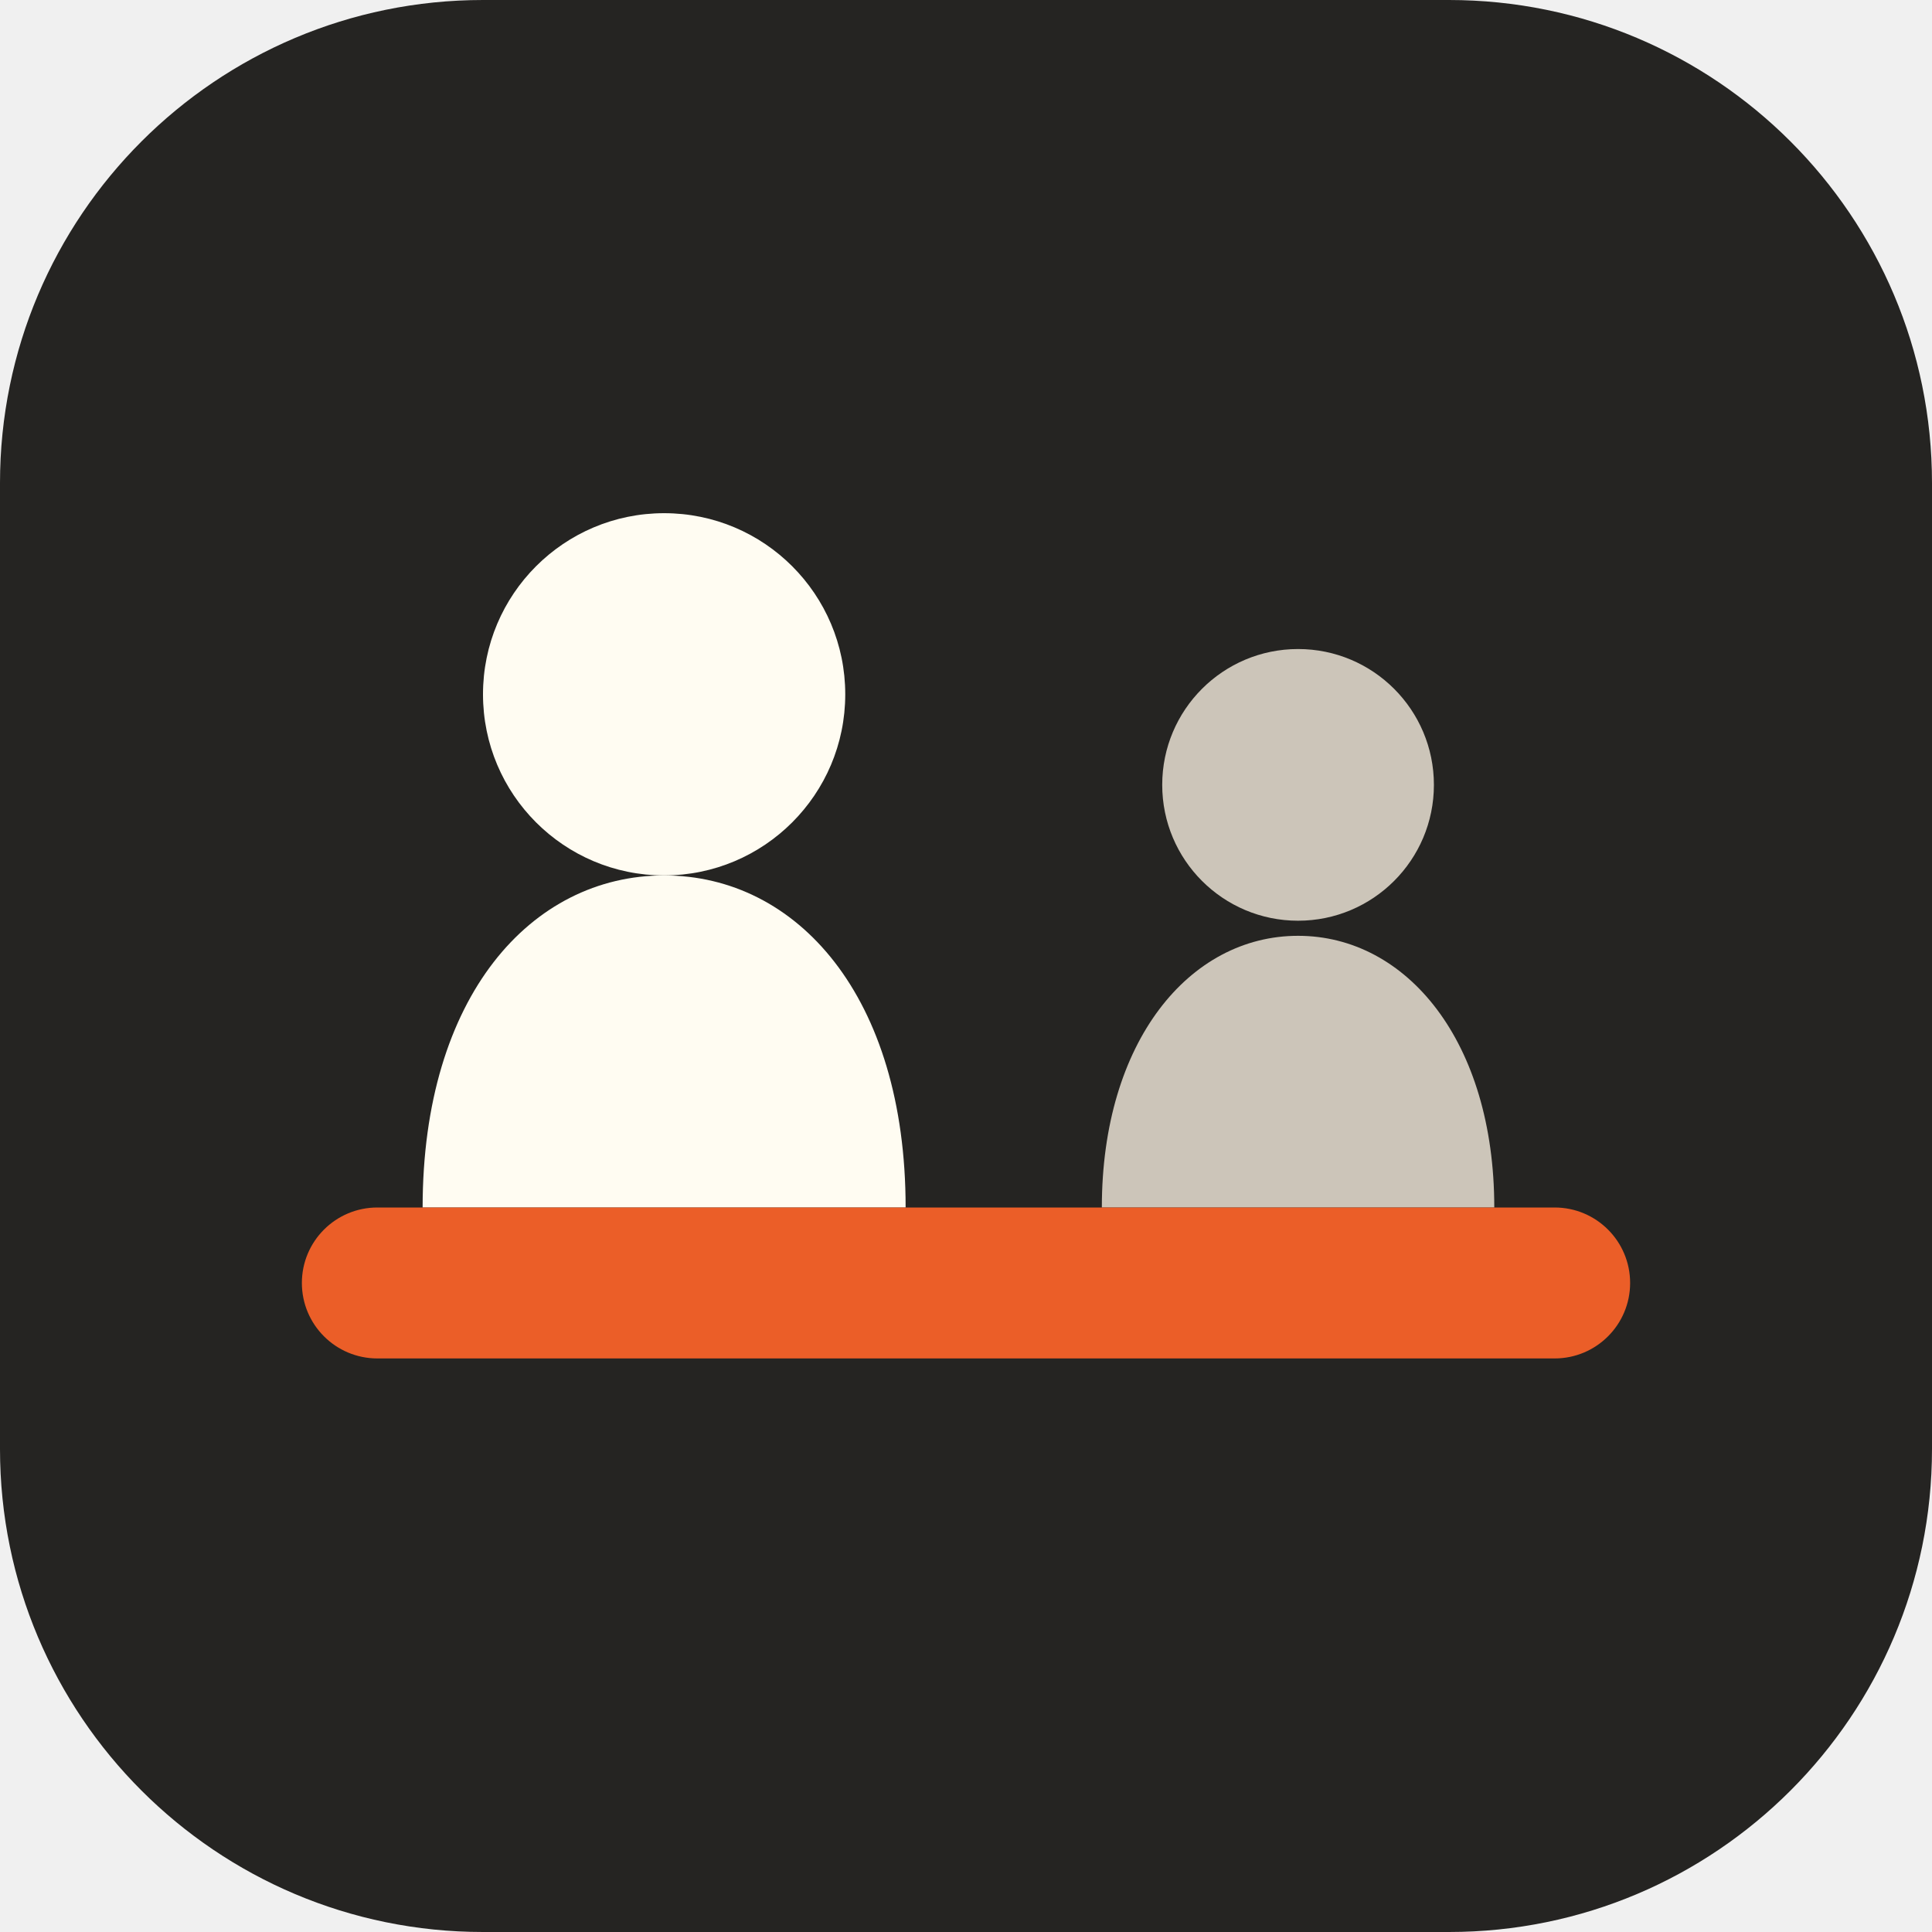
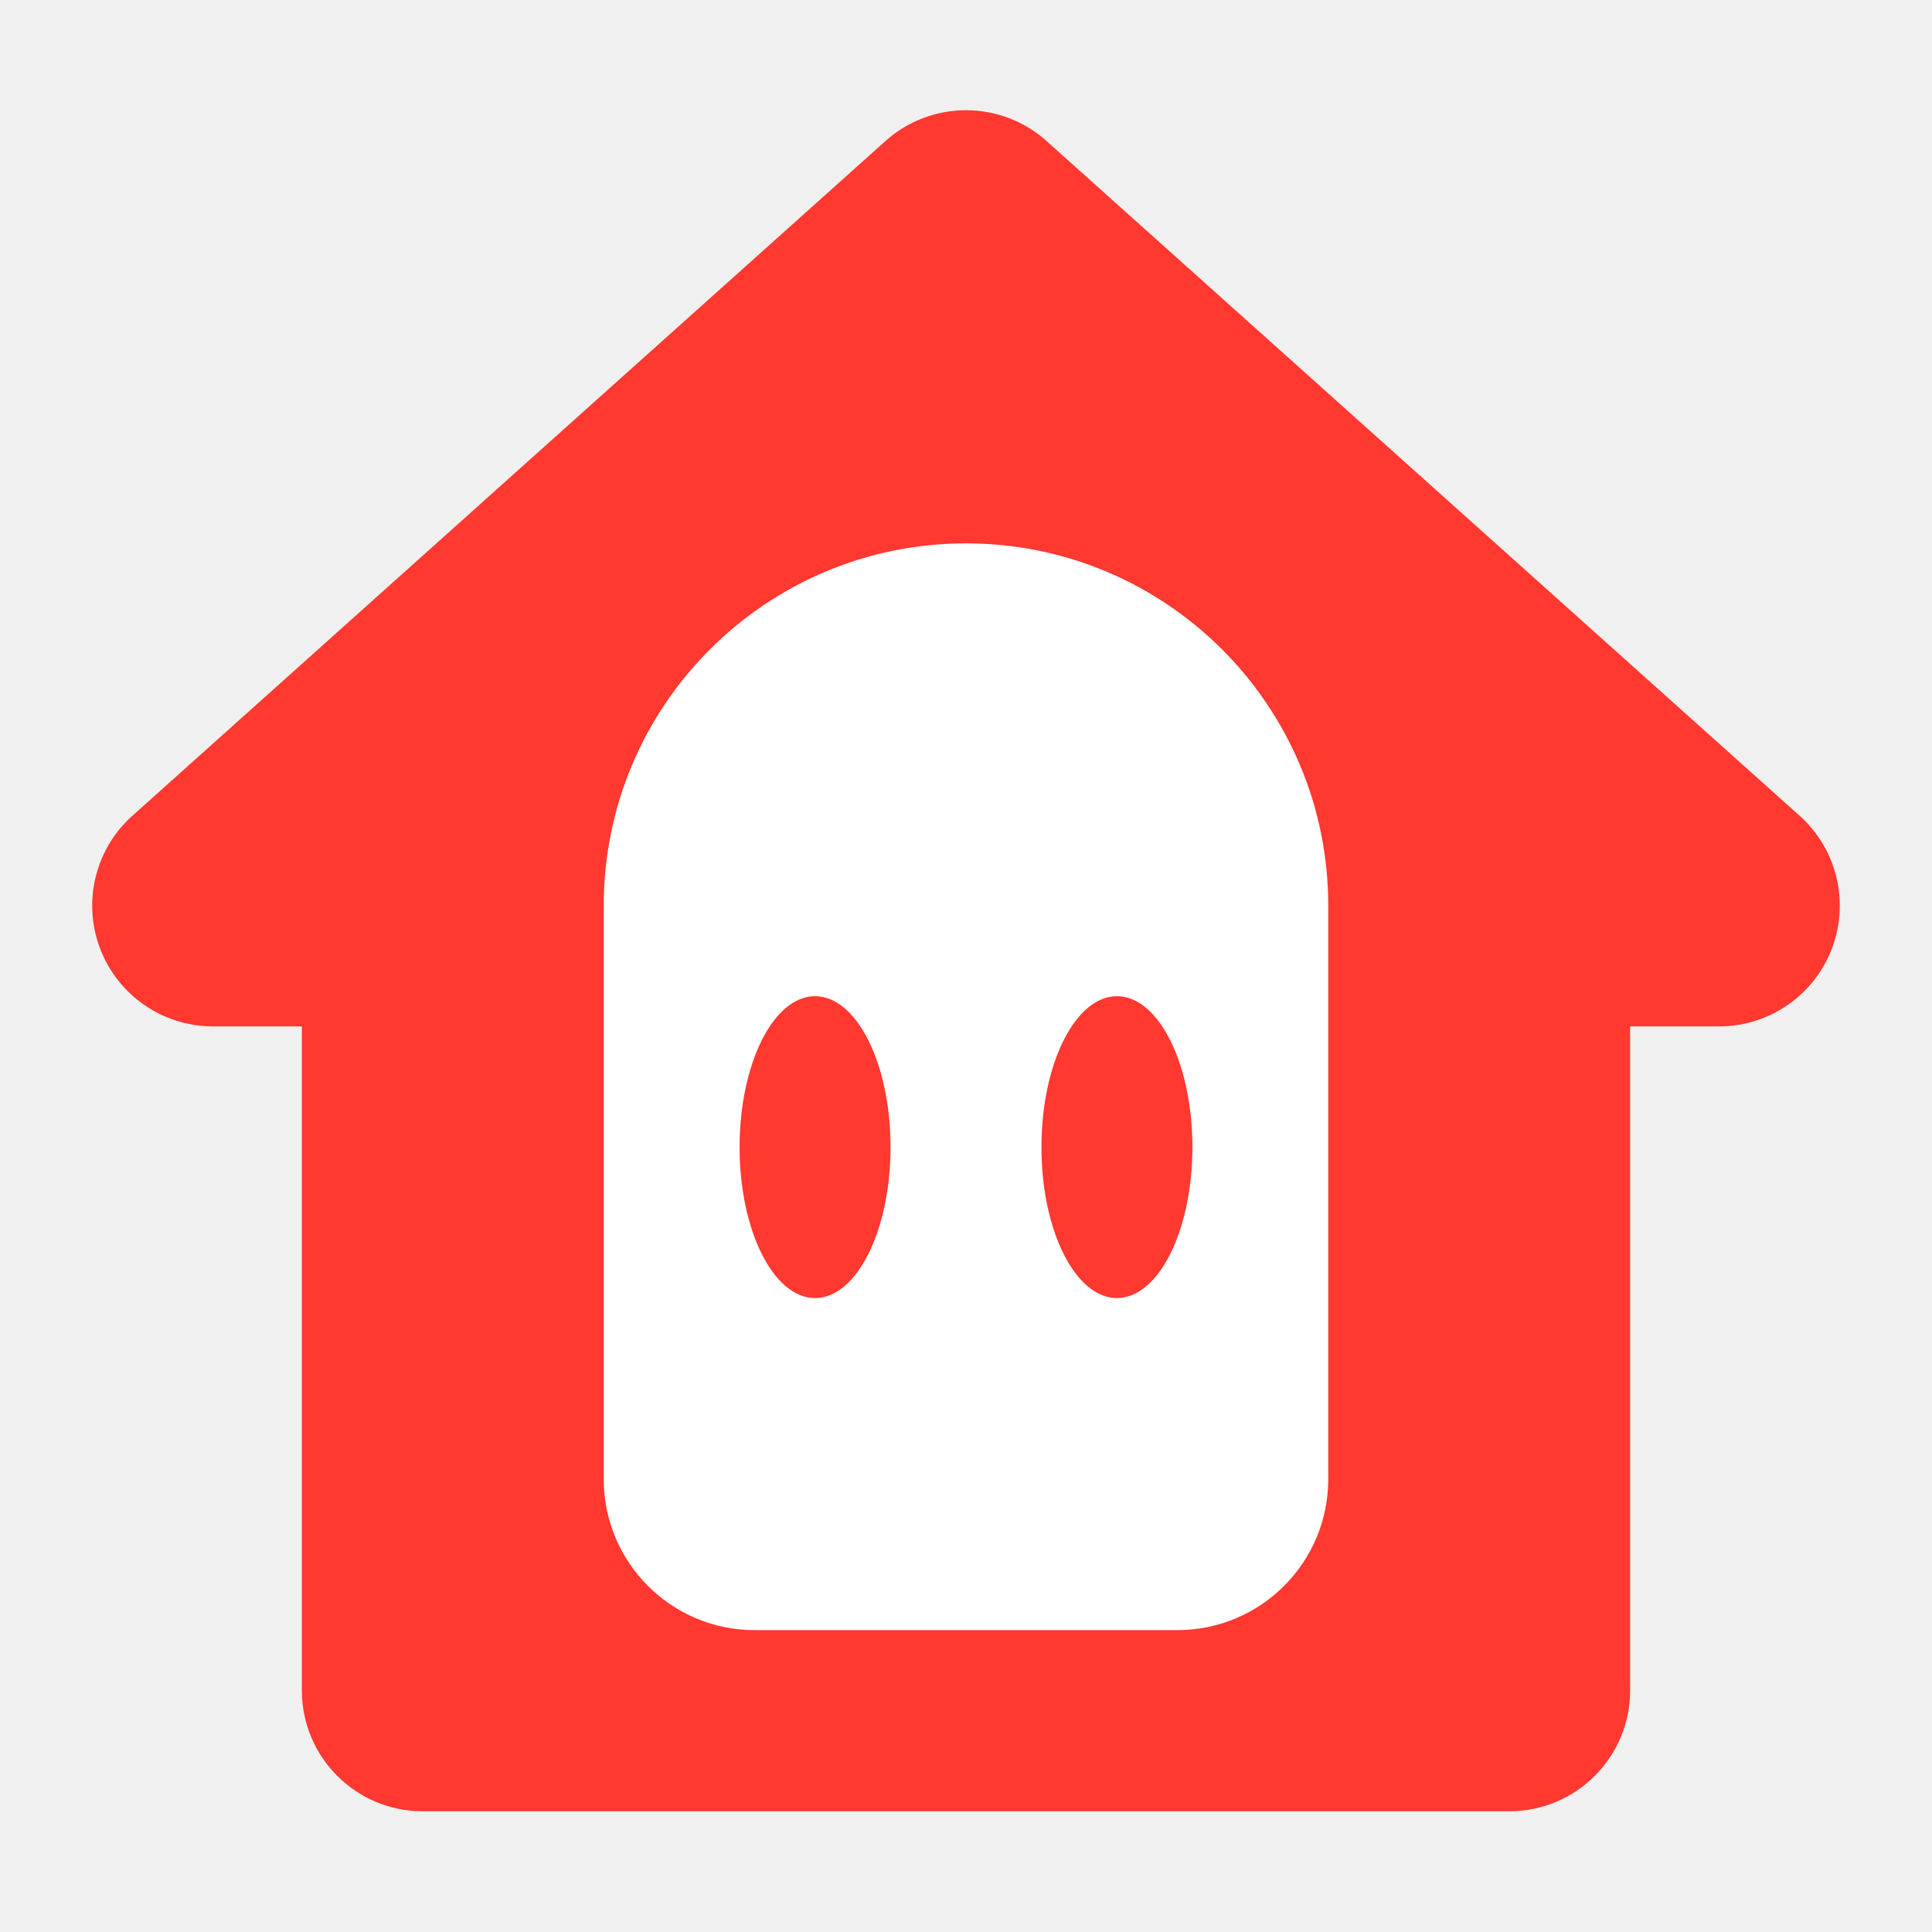
<svg xmlns="http://www.w3.org/2000/svg" viewBox="0 0 64 64" role="img" aria-labelledby="title">
-   <rect width="64" height="64" rx="16" fill="#252422" />
-   <circle cx="22" cy="23" r="6" fill="#FFFCF2" />
-   <path d="M14 40c0-7 3.6-11 8-11s8 4 8 11H14Z" fill="#FFFCF2" />
-   <circle cx="43" cy="26" r="4.5" fill="#CCC5B9" />
-   <path d="M36.5 40c0-5.5 2.9-9 6.5-9s6.5 3.5 6.5 9h-13Z" fill="#CCC5B9" />
-   <rect x="10" y="40" width="44" height="5" rx="2.5" fill="#EB5E28" />
+   <path fill="#FF3830" d="M29.3 4.7a4 4 0 0 1 5.4 0l25 22.4A4 4 0 0 1 57 34H7a4 4 0 0 1-2.7-6.9l25-22.4Z" />
+   <path fill="#FF3830" d="M10 28h44v28a4 4 0 0 1-4 4H14a4 4 0 0 1-4-4V28Z" />
+   <path fill="#fff" d="M20 30a12 12 0 0 1 24 0v19a5 5 0 0 1-5 5H25a5 5 0 0 1-5-5V30Z" />
+   <ellipse cx="27" cy="38" rx="2.5" ry="5" fill="#FF3830" />
+   <ellipse cx="37" cy="38" rx="2.5" ry="5" fill="#FF3830" />
</svg>
